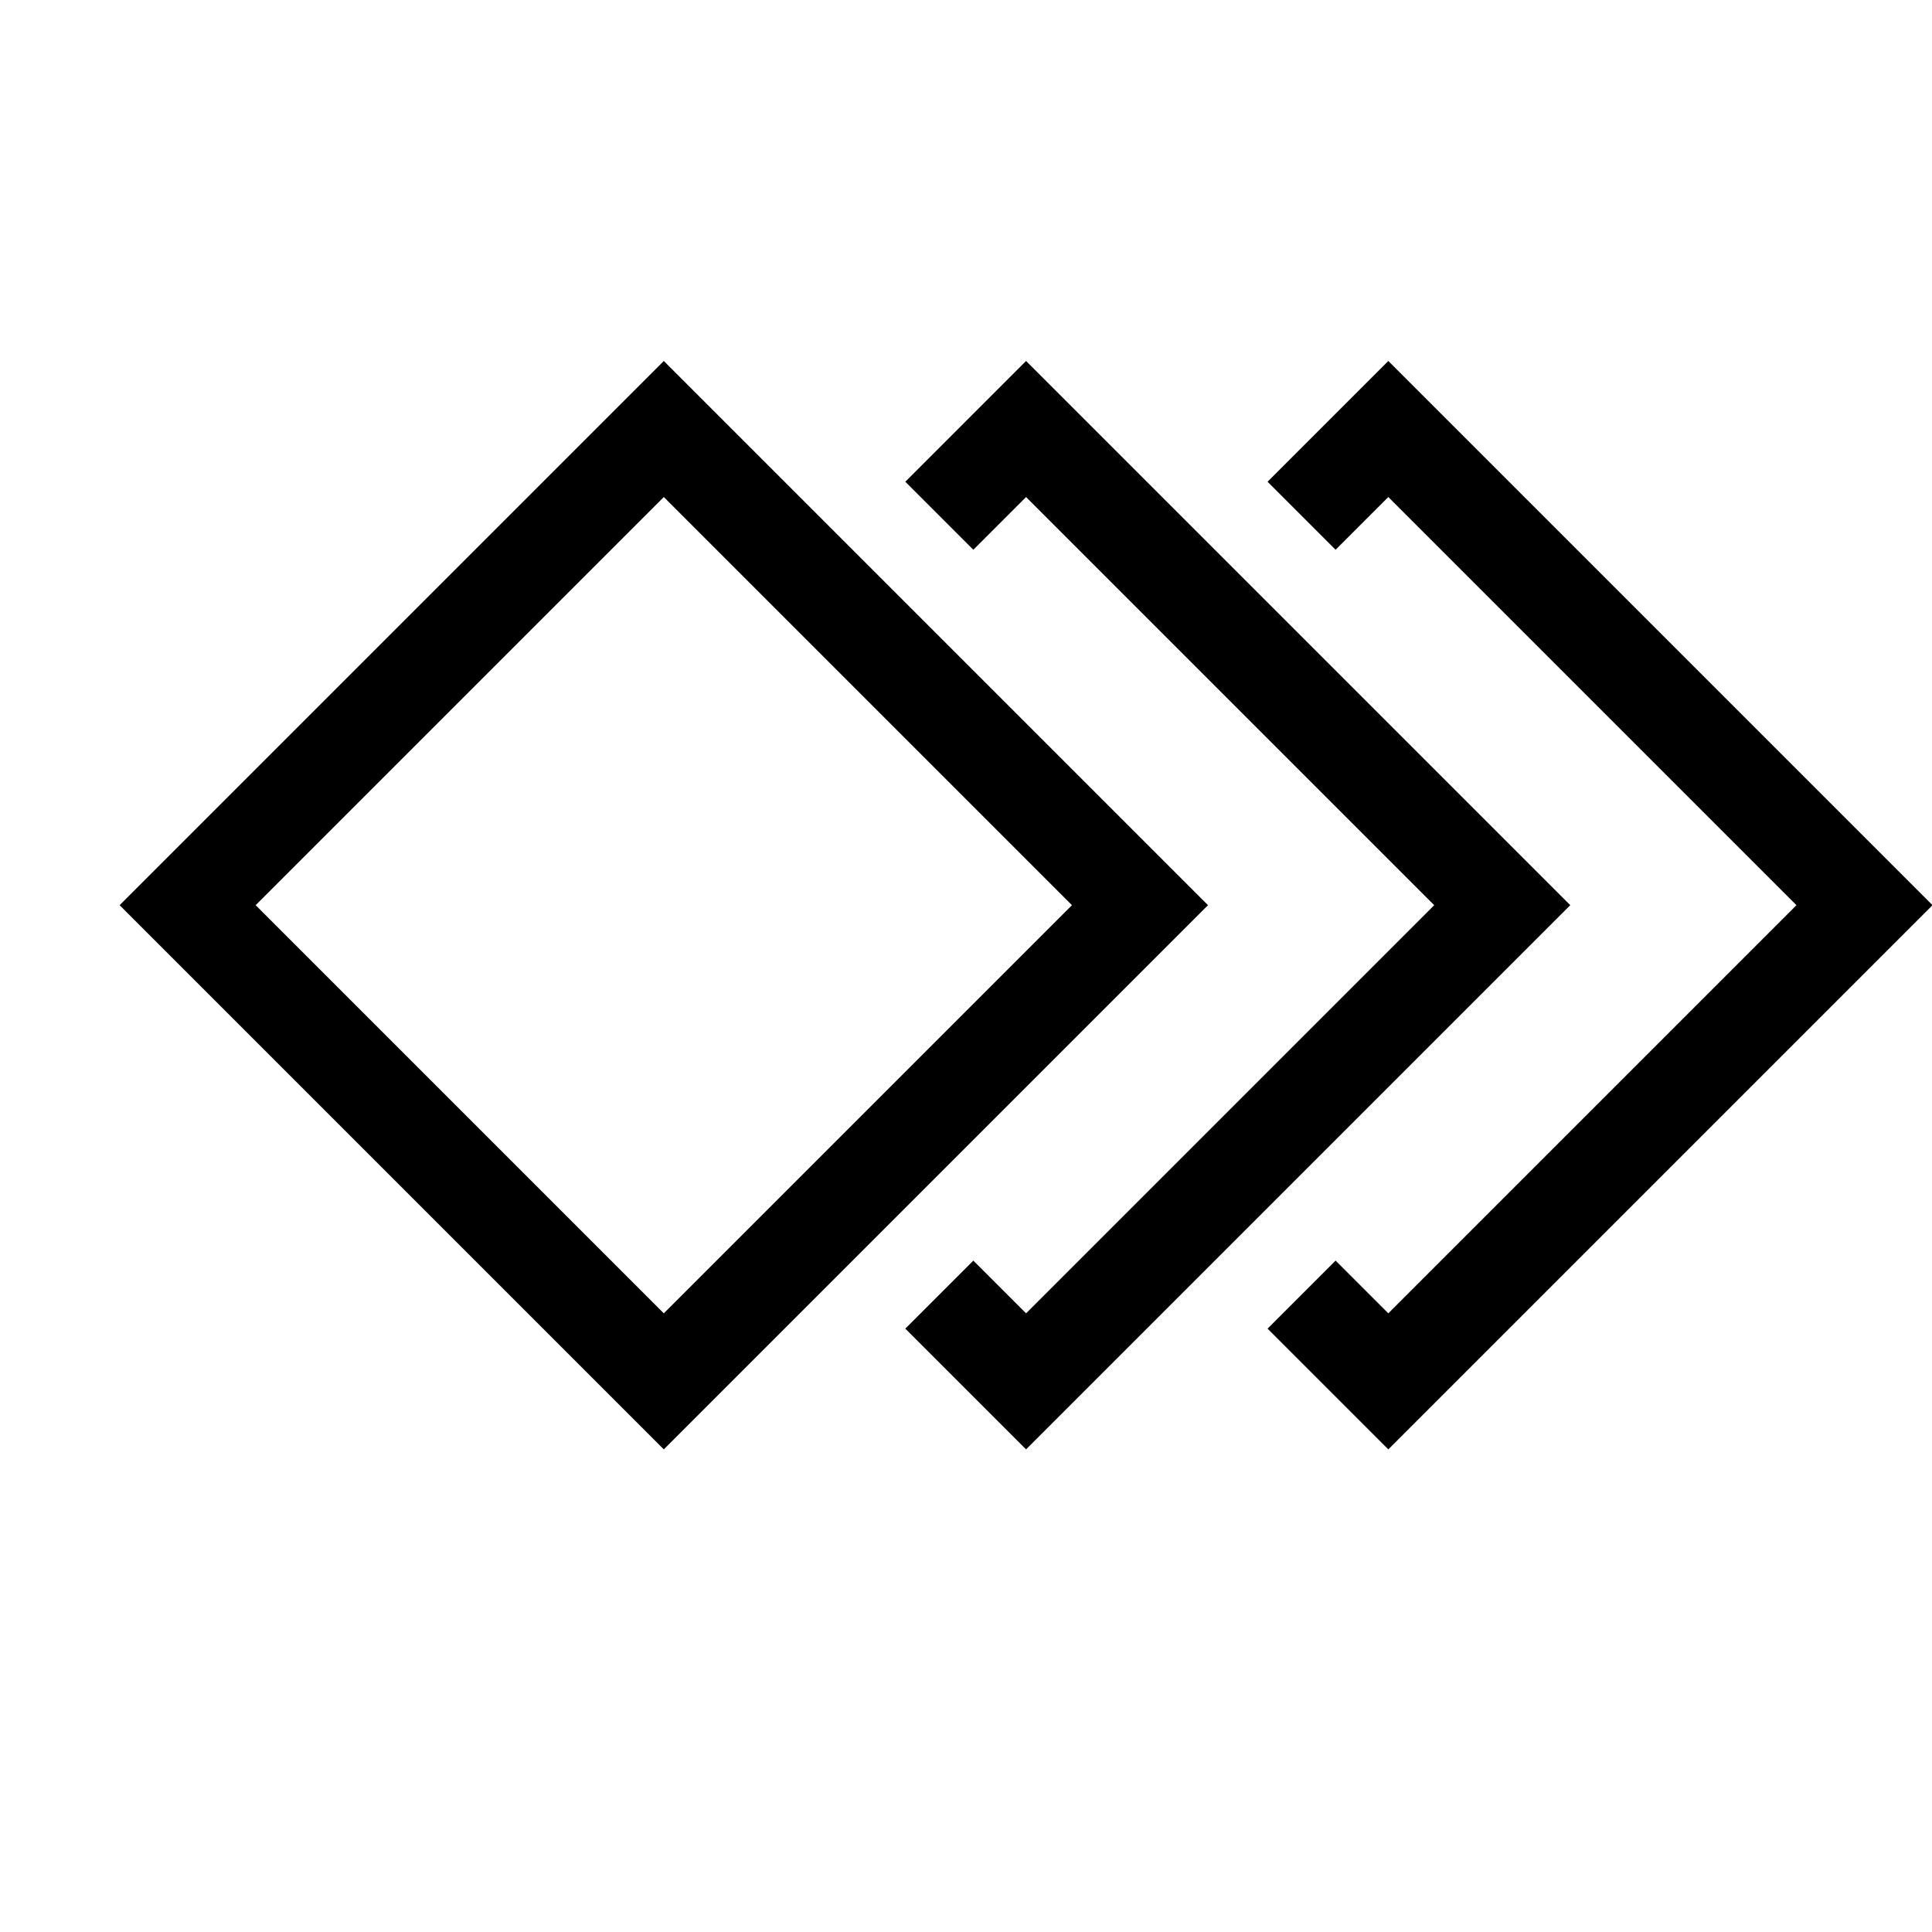
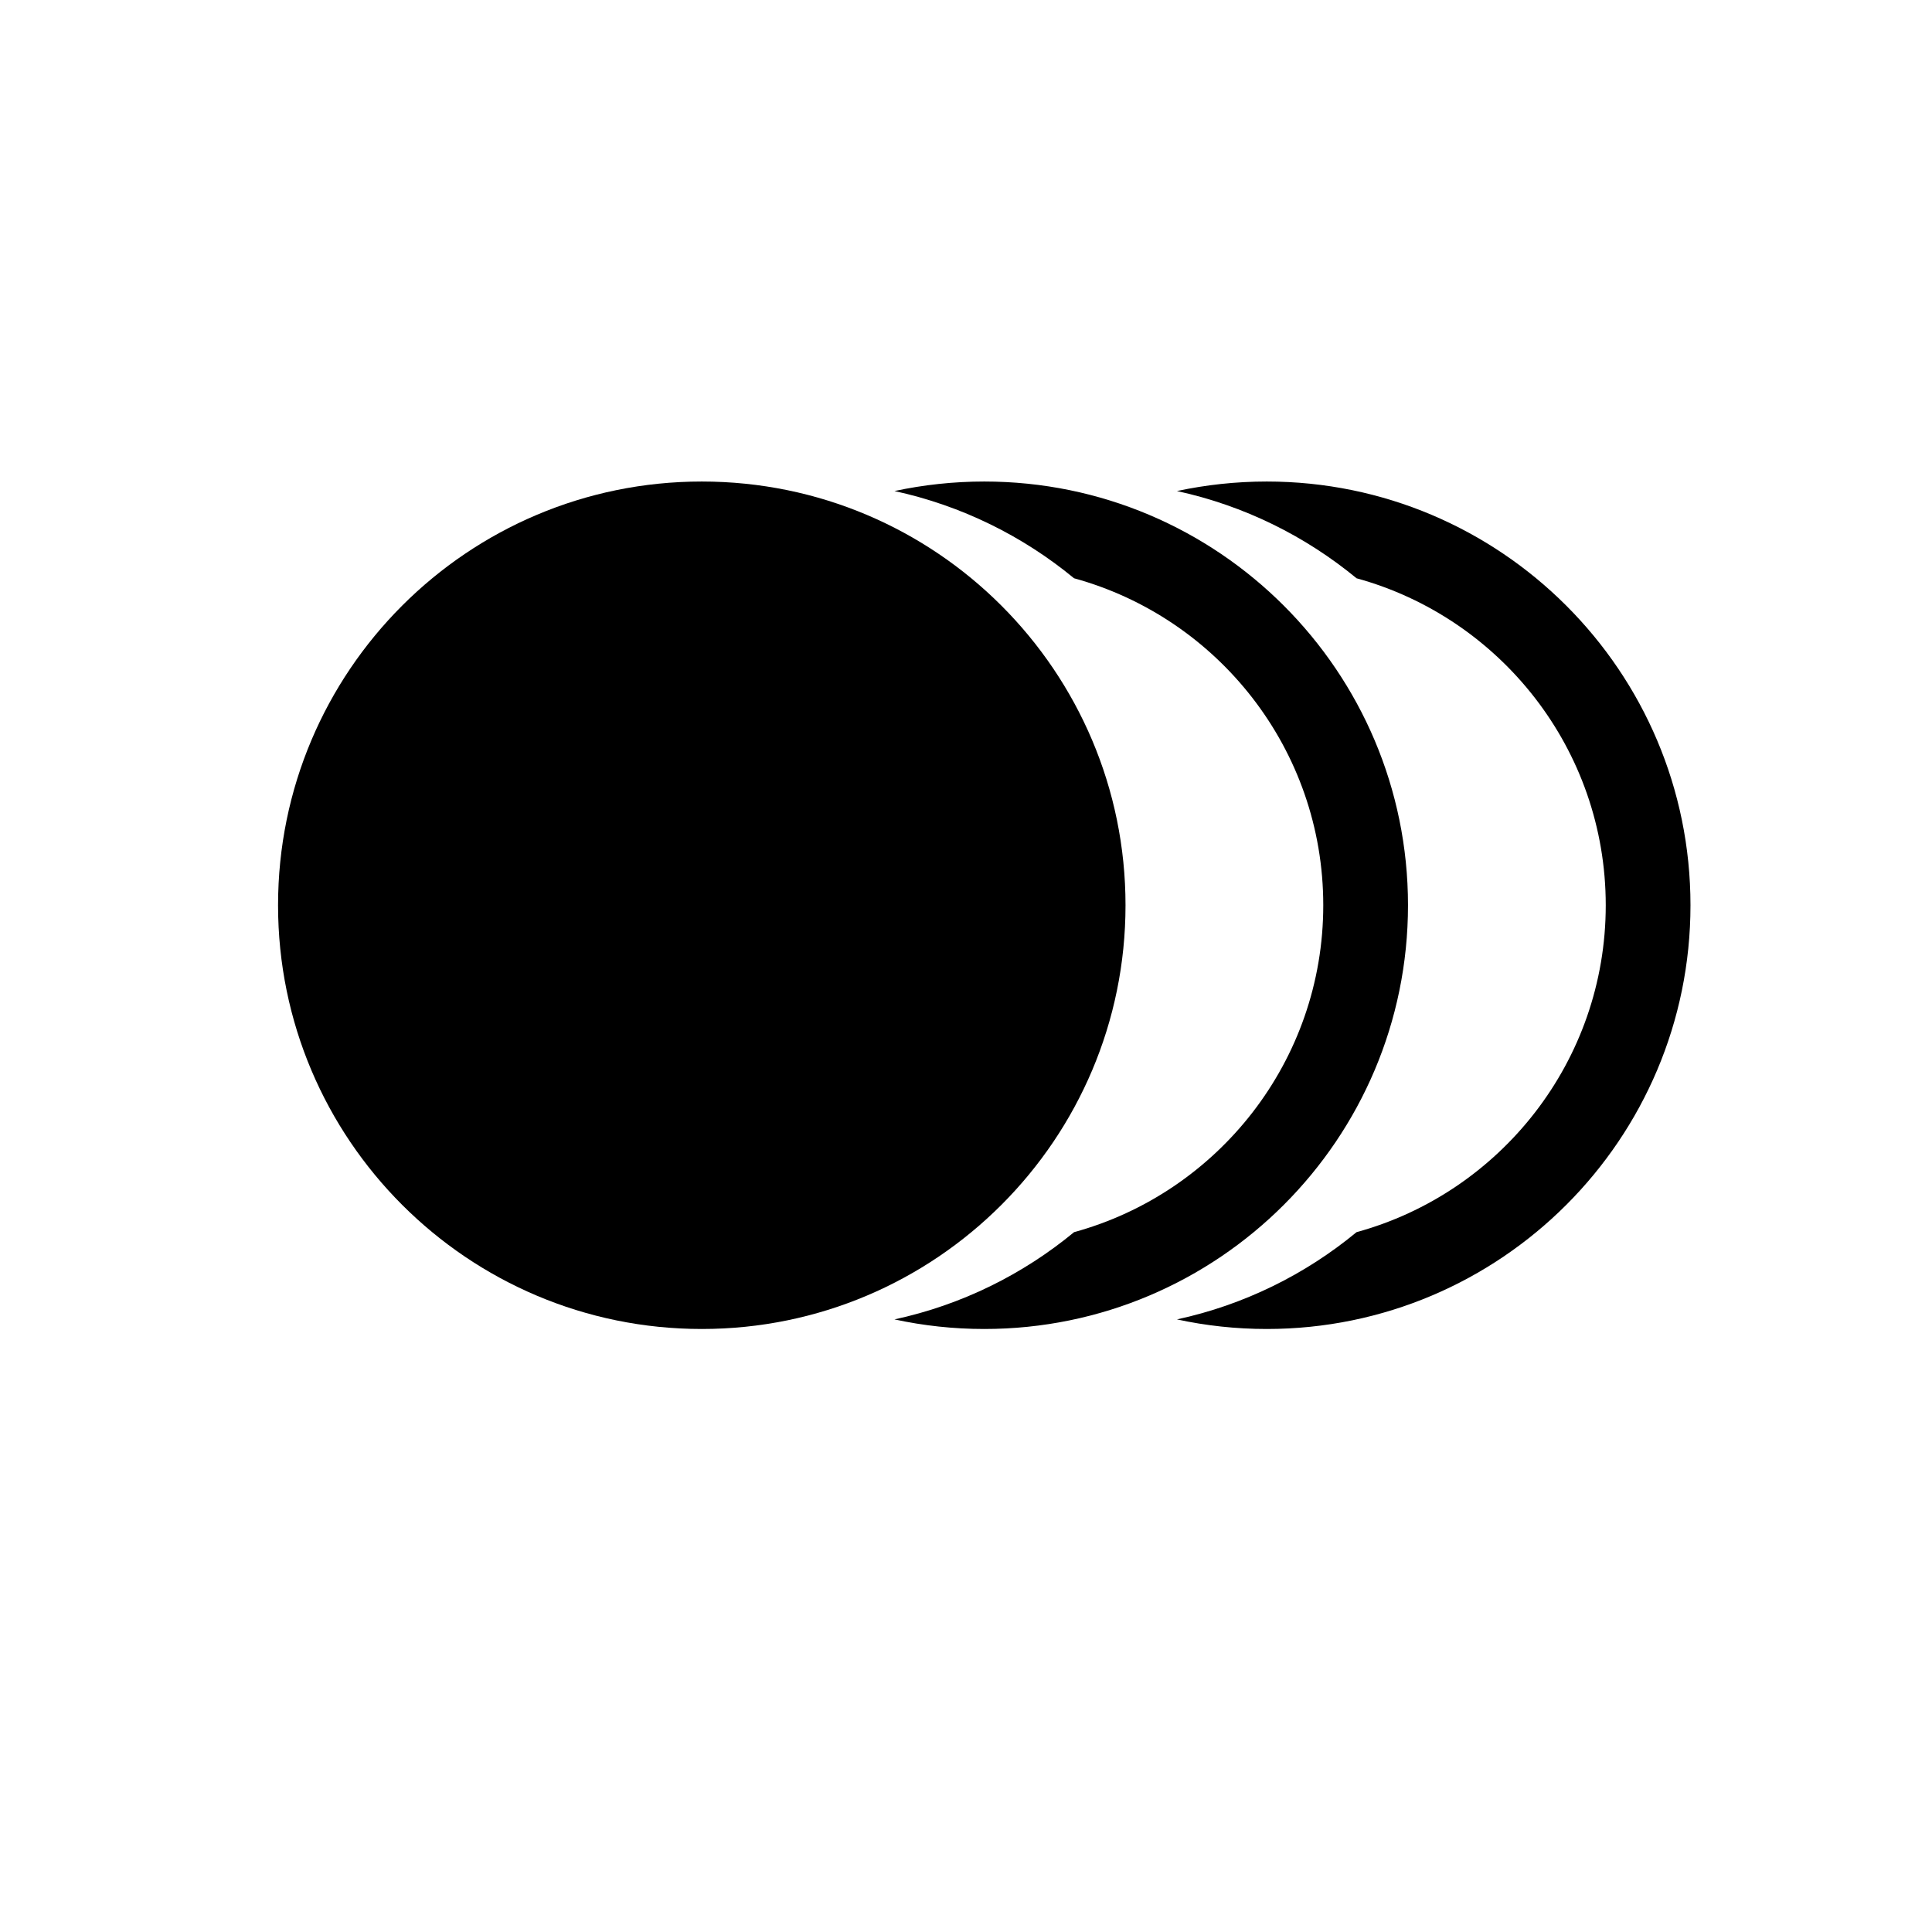
<svg xmlns="http://www.w3.org/2000/svg" width="100%" height="100%" viewBox="0 0 16 16" version="1.1" xml:space="preserve" style="fill-rule:evenodd;clip-rule:evenodd;stroke-linejoin:round;stroke-miterlimit:2;">
-   <g id="schemaTableColumns" transform="matrix(0.796704,0,0,0.796704,-0.46961,3.52295)">
-     <g transform="matrix(0.707107,0.707107,-0.707107,0.707107,15.0206,-7.74066)">
-       <path d="M5,6.775L6,6.775L6,6L12,6L12,12L11.225,12L11.225,13L13,13L13,5L5,5L5,6.775Z" />
-     </g>
-     <g transform="matrix(0.707107,0.707107,-0.707107,0.707107,11.2551,-7.74066)">
-       <path d="M5,6.775L6,6.775L6,6L12,6L12,12L11.225,12L11.225,13L13,13L13,5L5,5L5,6.775Z" />
-     </g>
-     <g transform="matrix(0.707107,0.707107,-0.707107,0.707107,7.48962,-7.74066)">
-       <path d="M13,5L5,5L5,13L13,13L13,5ZM12,6L6,6L6,12L12,12L12,6Z" />
+   <g transform="matrix(0.621267,0,0,0.621267,1.15706,4.39553)">
+     <g id="schemaTableColumns">
+       <g transform="matrix(0.9,0,0,0.9,7.71549,-2.32495)">
+         <g id="schemaTableColumn">
+           <path d="M6.79,1.995C7.219,1.903 7.664,1.854 8.12,1.854C11.584,1.854 14.396,4.666 14.396,8.13C14.396,11.594 11.584,14.406 8.12,14.406C7.664,14.406 7.219,14.357 6.79,14.264C7.785,14.049 8.692,13.598 9.45,12.972C11.577,12.389 13.141,10.44 13.141,8.13C13.141,5.819 11.577,3.871 9.45,3.287C8.692,2.662 7.785,2.211 6.79,1.995Z" />
+         </g>
+       </g>
+       <g transform="matrix(0.9,0,0,0.9,3.94997,-2.32495)">
+         <g id="schemaTableColumn1">
+           <path d="M6.79,1.995C7.219,1.903 7.664,1.854 8.12,1.854C11.584,1.854 14.396,4.666 14.396,8.13C14.396,11.594 11.584,14.406 8.12,14.406C7.664,14.406 7.219,14.357 6.79,14.264C7.785,14.049 8.692,13.598 9.45,12.972C11.577,12.389 13.141,10.44 13.141,8.13C13.141,5.819 11.577,3.871 9.45,3.287C8.692,2.662 7.785,2.211 6.79,1.995Z" />
+         </g>
+       </g>
+       <g transform="matrix(0.9,0,0,0.9,0.184461,-2.32495)">
+         <g id="schemaTableColumnNN">
+           <circle cx="8.12" cy="8.13" r="6.276" />
+         </g>
+       </g>
    </g>
  </g>
</svg>
